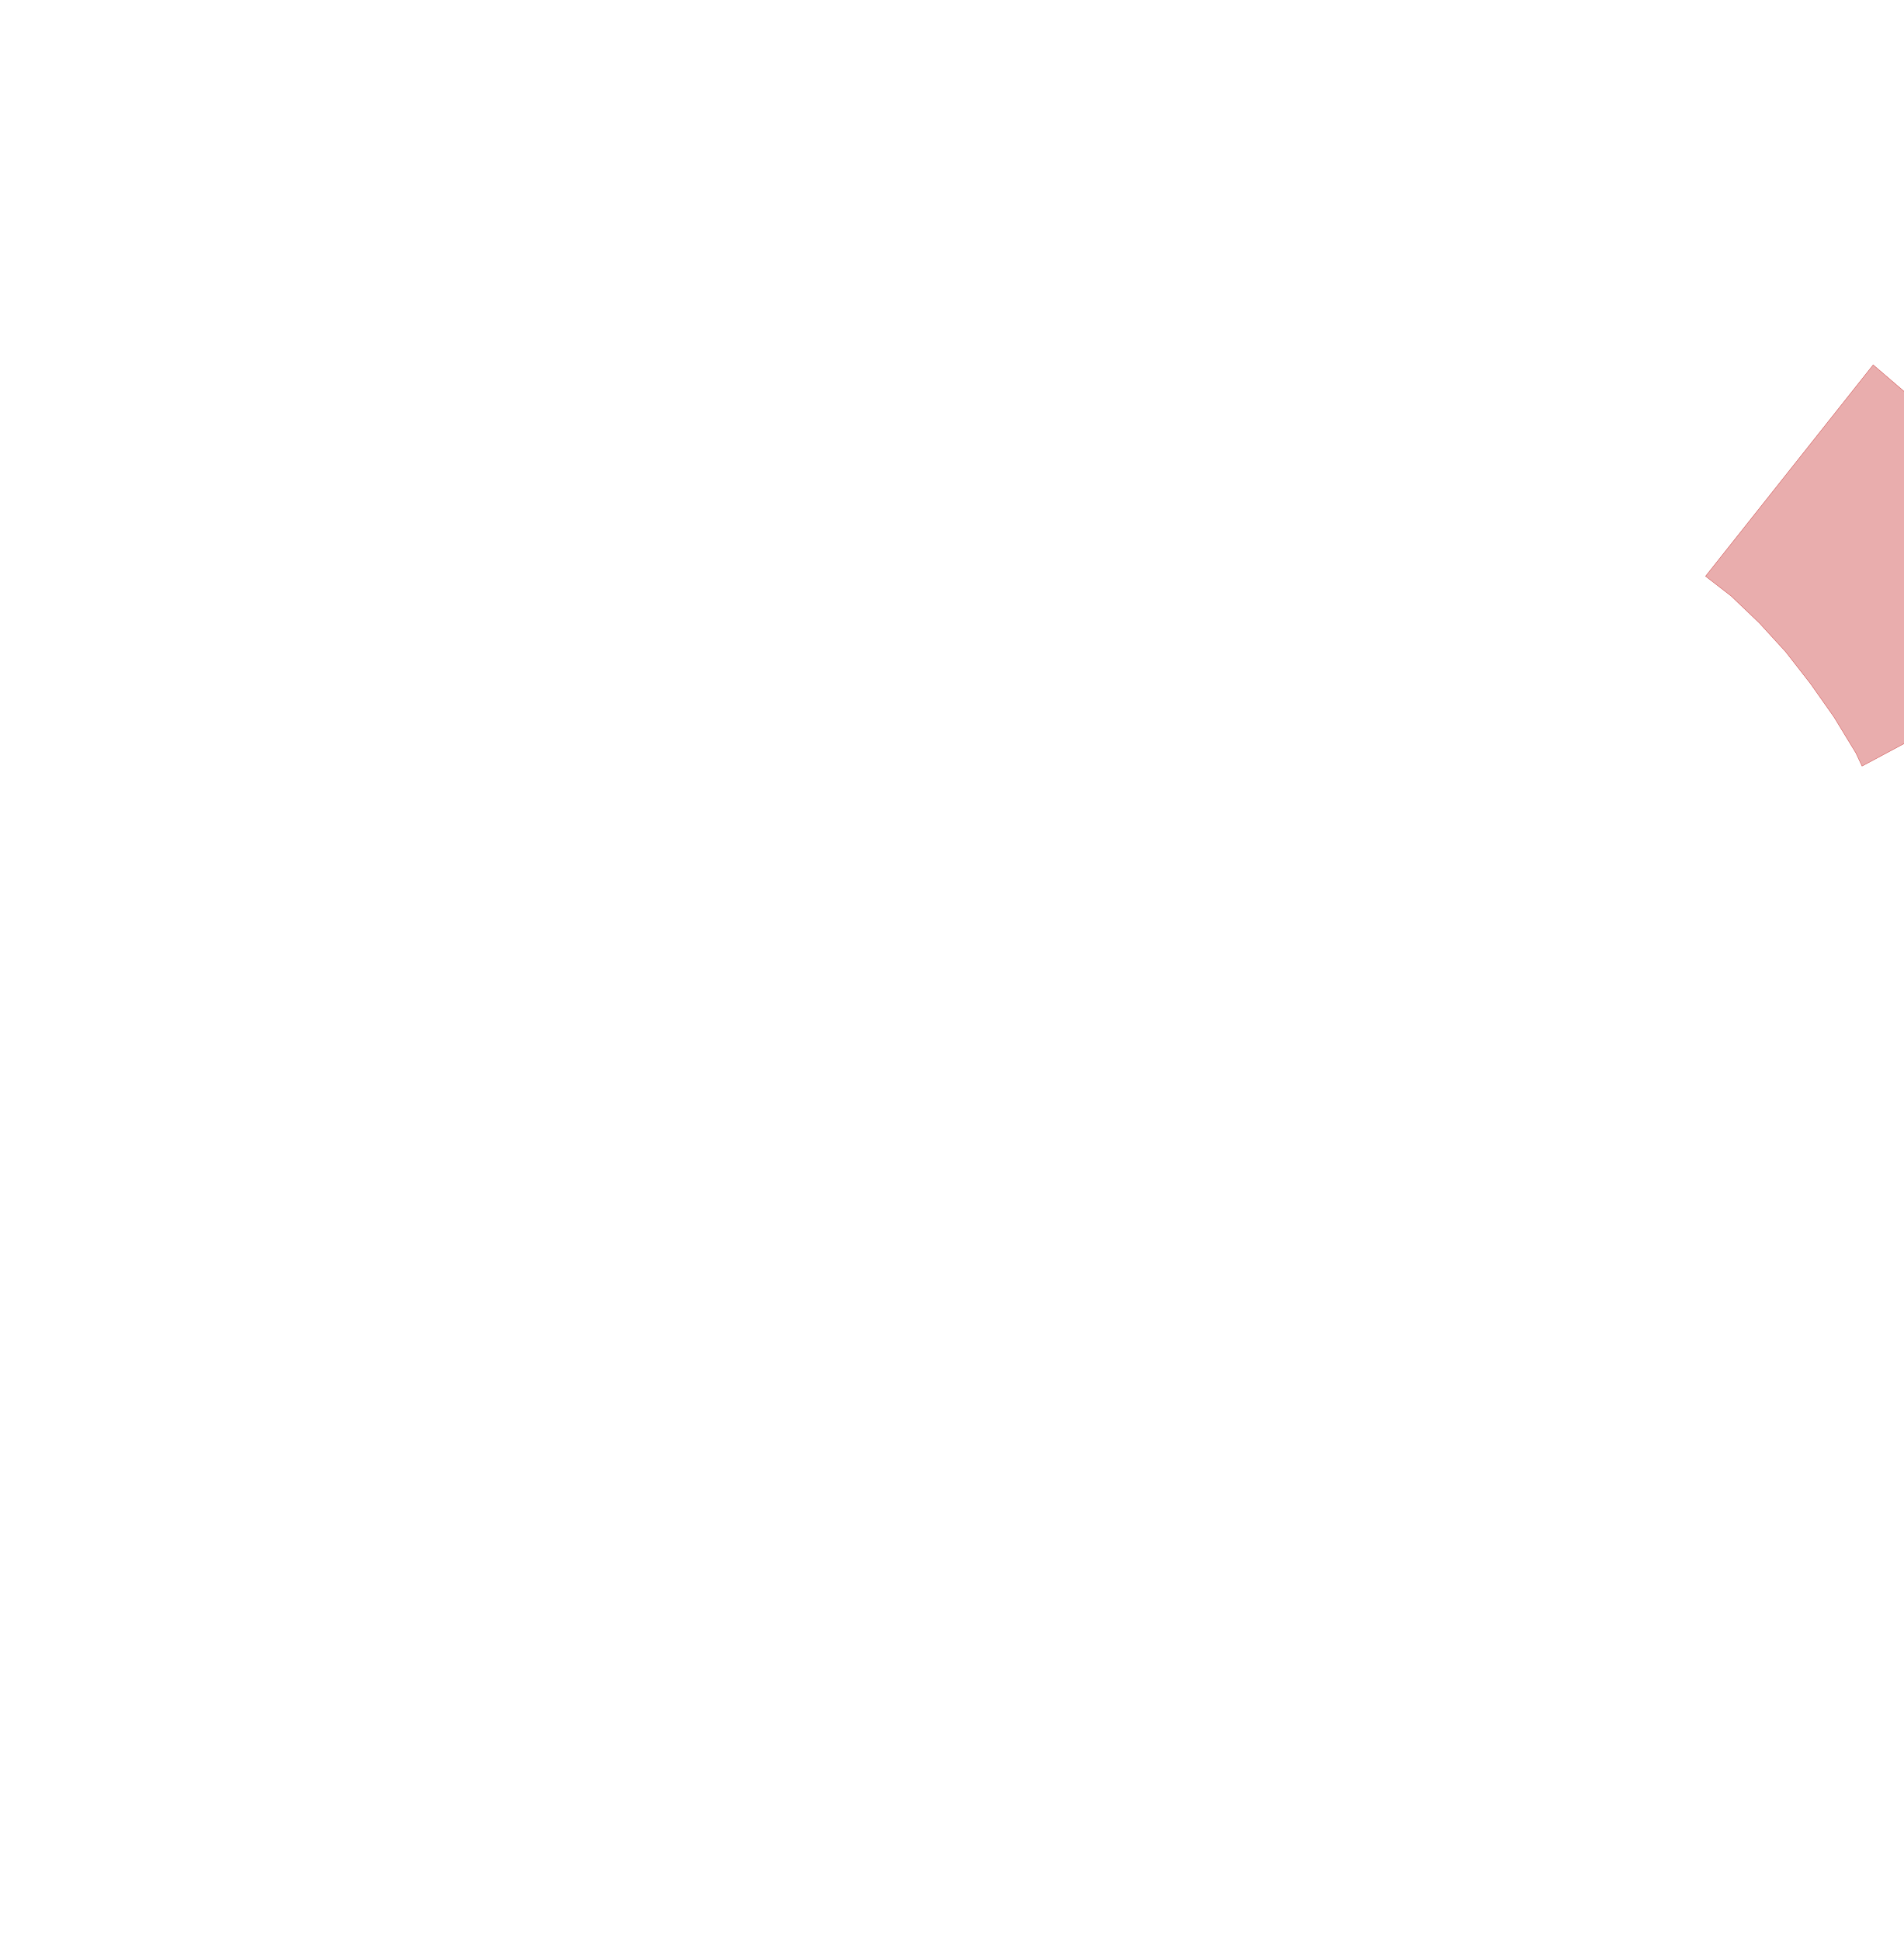
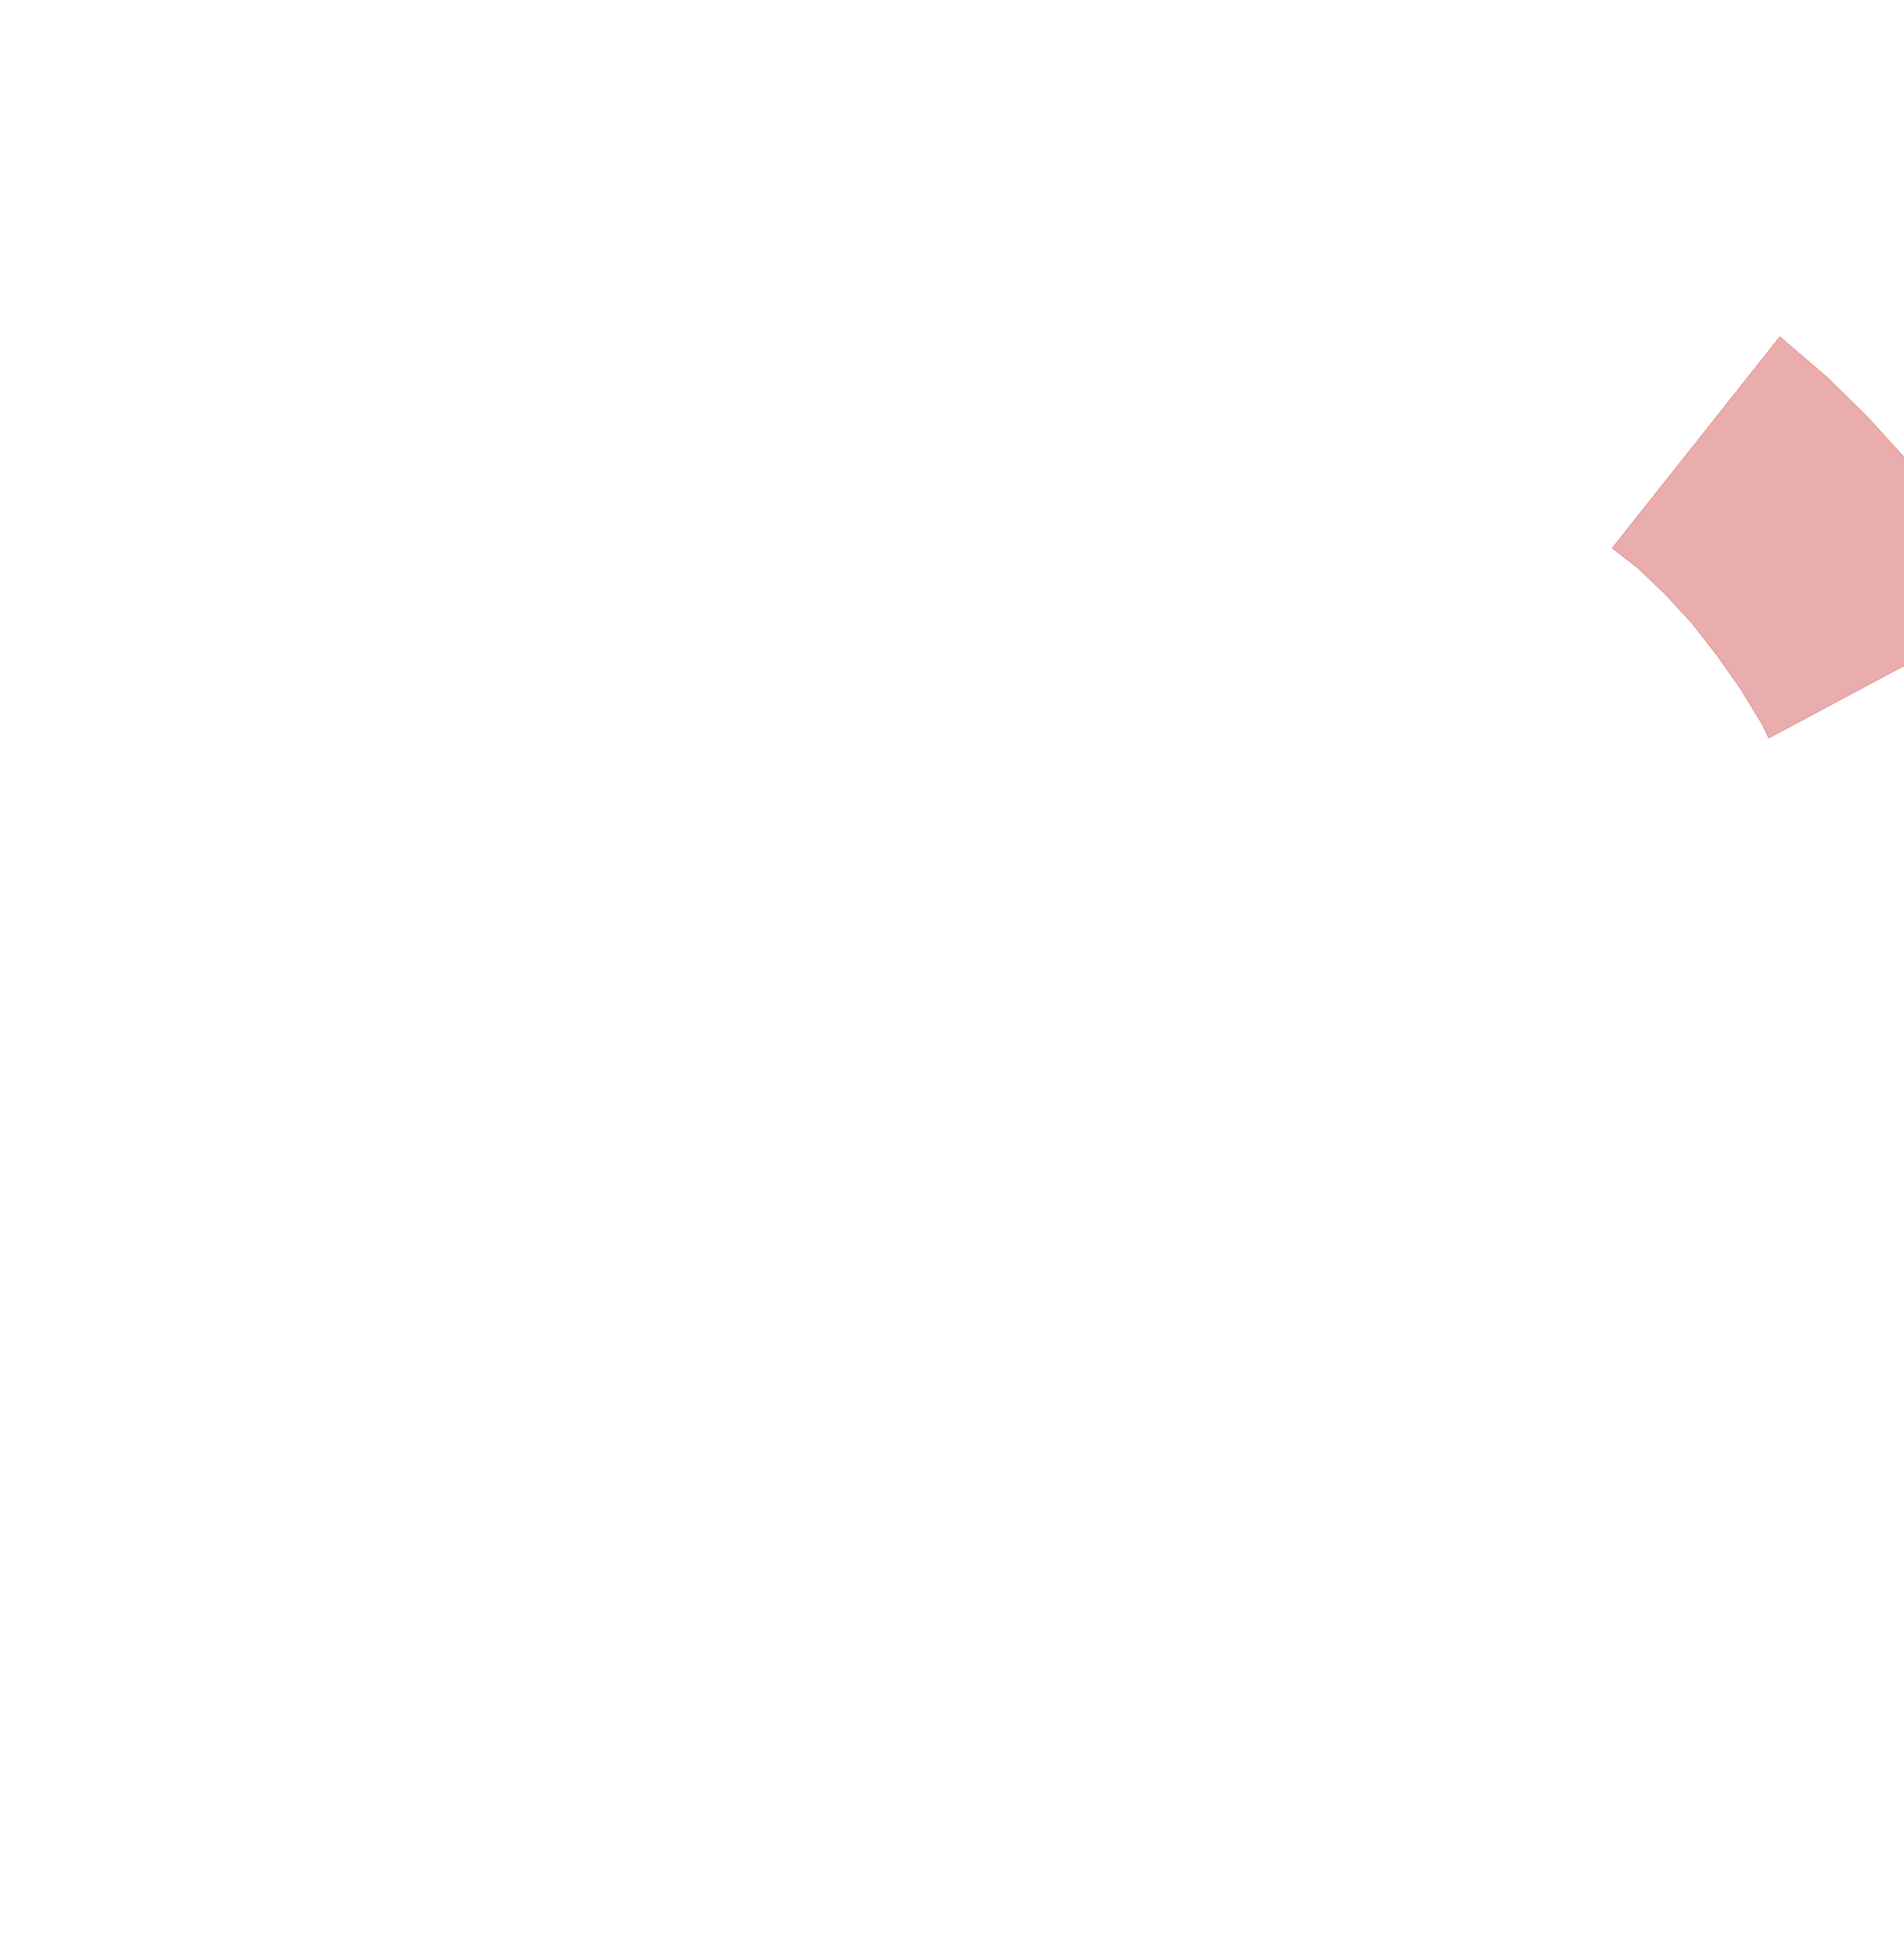
<svg xmlns="http://www.w3.org/2000/svg" viewBox="0,0,4611,4700">
  <g>
-     <polygon fill="rgba(200,50,50,0.4)" stroke="rgba(200,50,50,0.8)" points="4131,1396 4193,1444 4261,1509 4325,1579 4385,1656 4442,1737 4495,1824 4510,1856 5086,1548 4998,1395 4921,1282 4838,1176 4747,1076 4650,981 4537,884 4131,1396" />
+     <polygon fill="rgba(200,50,50,0.4)" stroke="rgba(200,50,50,0.8)" points="3905,1328 3967,1376 4035,1441 4099,1511 4159,1588 4216,1669 4269,1756 4284,1788 4860,1480 4772,1327 4695,1214 4612,1108 4521,1008 4424,913 4311,816 3905,1328" />
  </g>
</svg>
